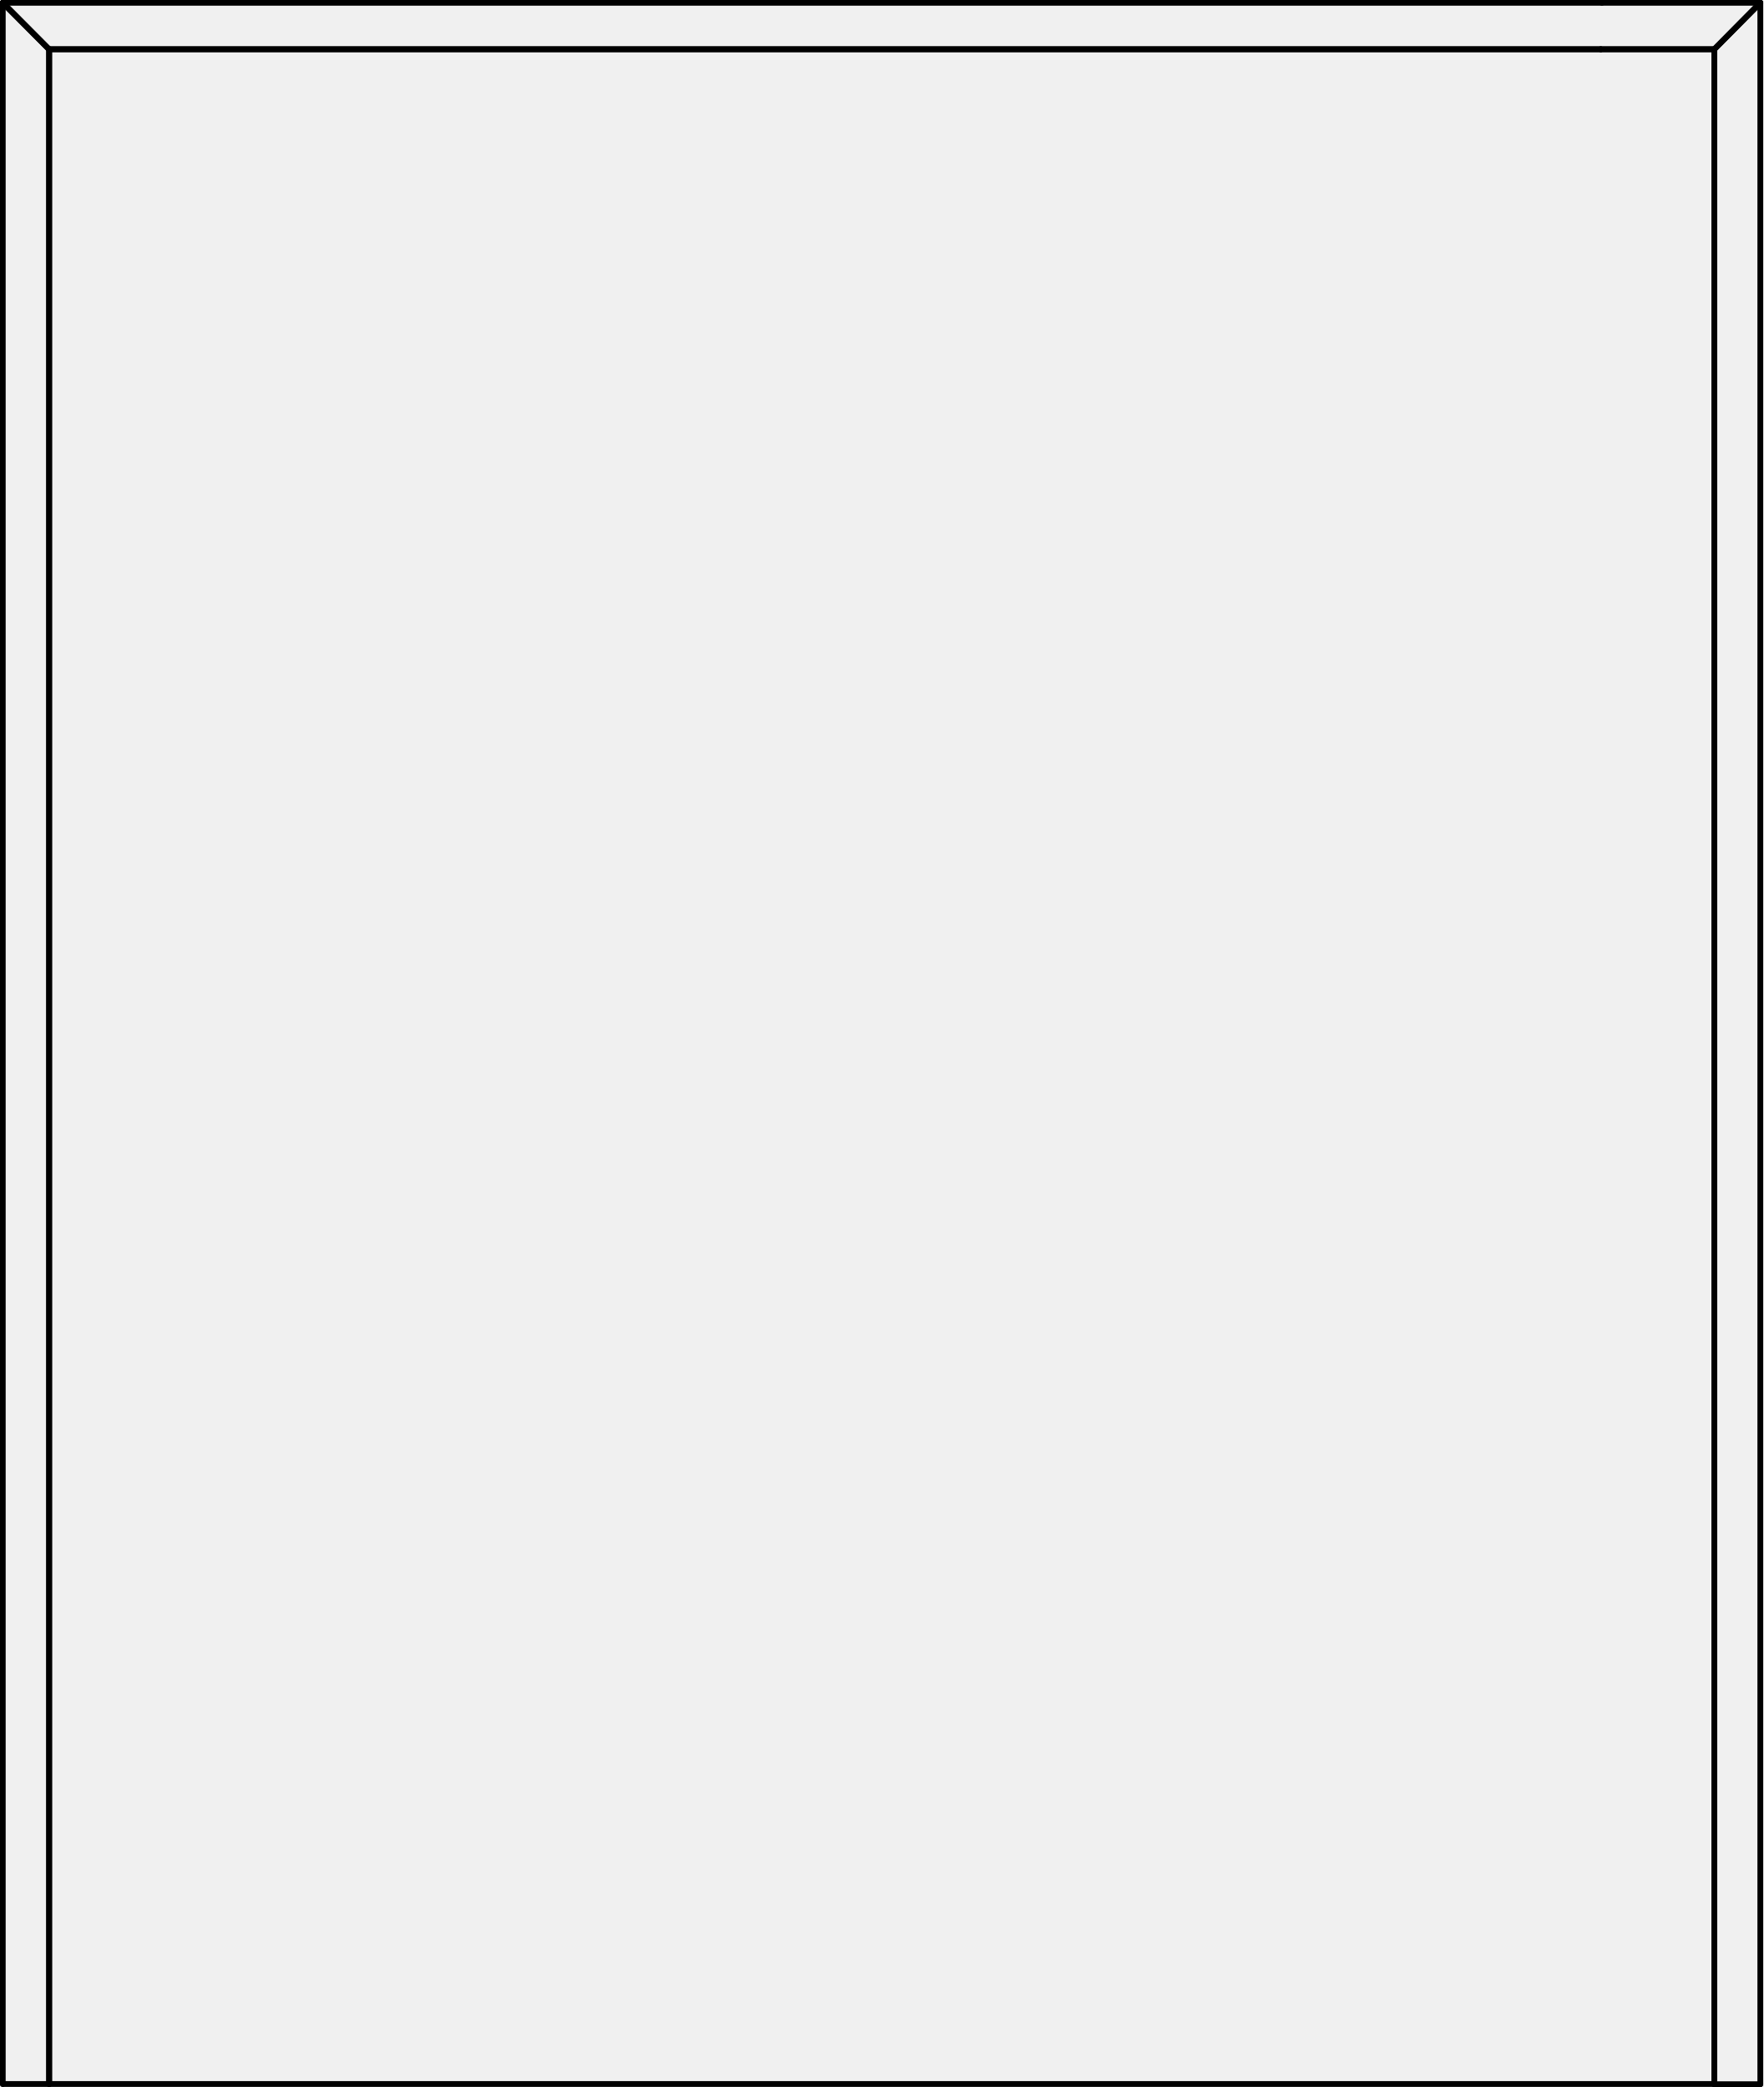
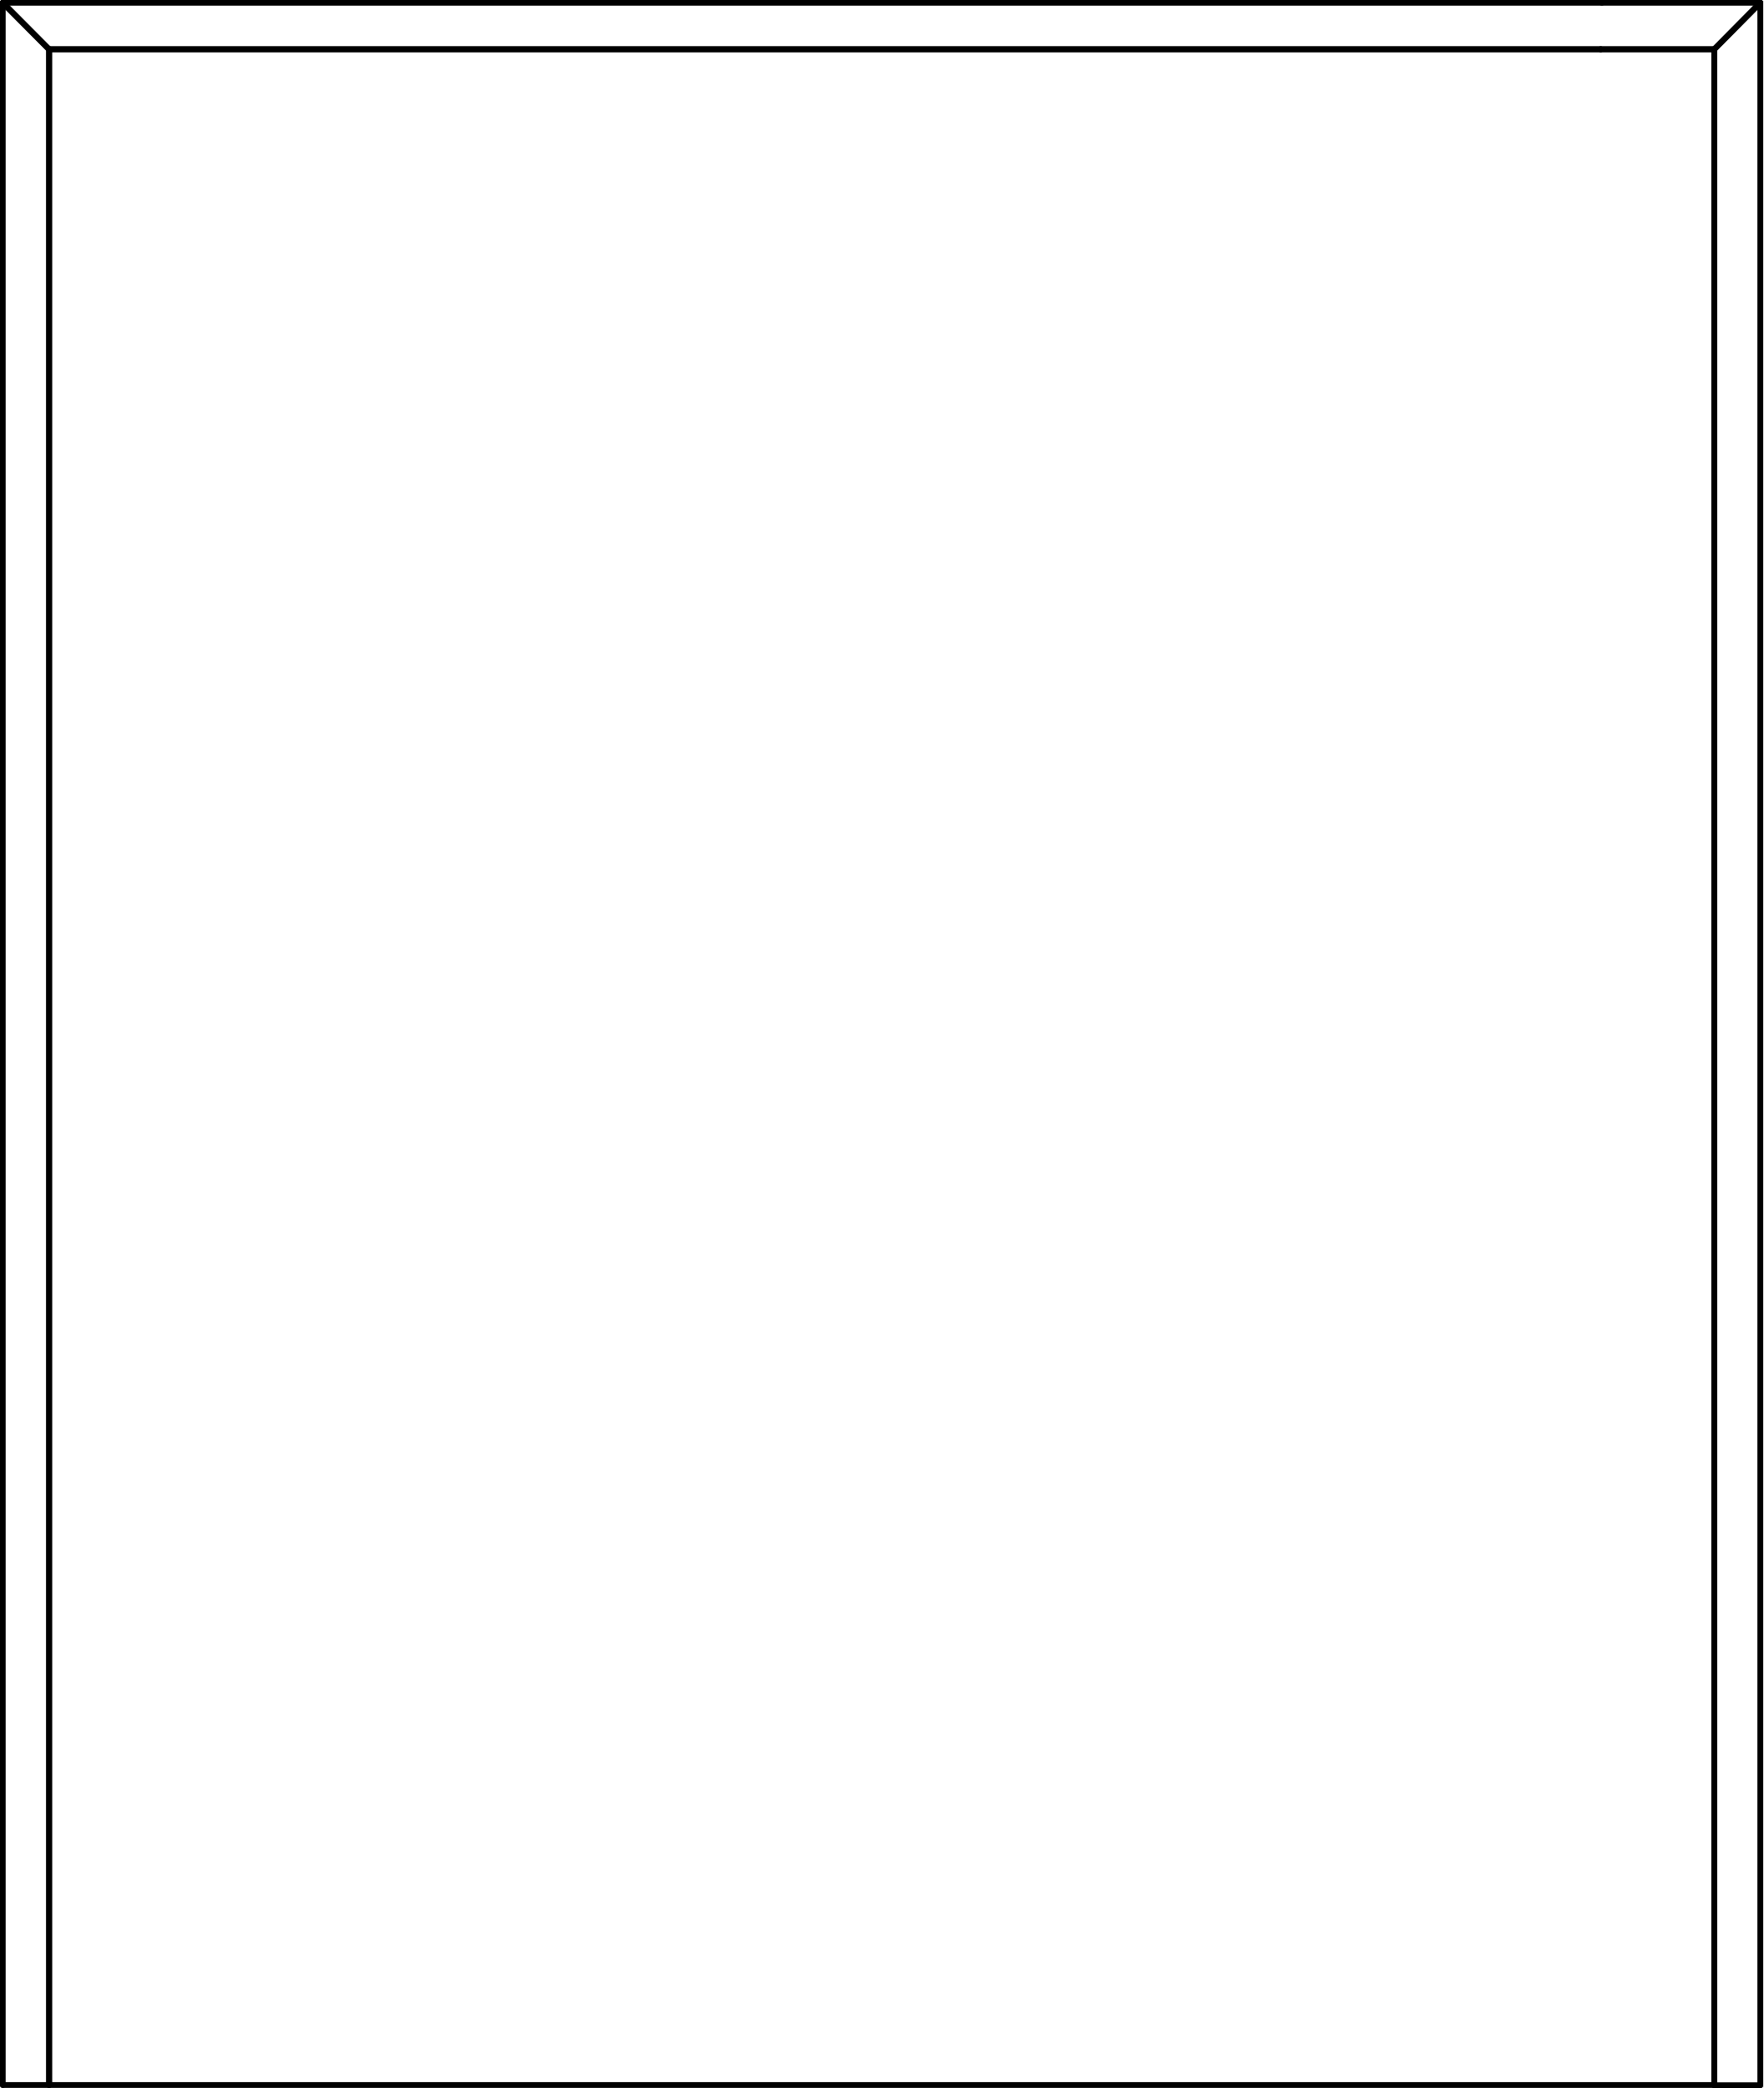
- <svg xmlns="http://www.w3.org/2000/svg" id="Layer_2" data-name="Layer 2" viewBox="0 0 76.25 90.25">
+ <svg xmlns="http://www.w3.org/2000/svg" width="76" height="90" viewBox="0 0 76 90" fill="none">
+   <g clip-path="url(#clip0_746_727)">
+     <rect width="76" height="90" fill="white" />
+     <path d="M2.113 2.124V89.87" stroke="black" stroke-width="0.25" stroke-linecap="round" stroke-linejoin="round" />
+     <path d="M2.113 89.87H0.12" stroke="black" stroke-width="0.25" stroke-linecap="round" stroke-linejoin="round" />
+     <path d="M0.12 89.87V0.12" stroke="black" stroke-width="0.25" stroke-linecap="round" stroke-linejoin="round" />
+     <path d="M0.12 0.12L2.113 2.124" stroke="black" stroke-width="0.25" stroke-linecap="round" stroke-linejoin="round" />
+     <path d="M75.871 0.12V89.88" stroke="black" stroke-width="0.25" stroke-linecap="round" stroke-linejoin="round" />
+     <path d="M75.87 89.88H73.887" stroke="black" stroke-width="0.25" stroke-linecap="round" stroke-linejoin="round" />
+     <path d="M73.887 89.88V2.124" stroke="black" stroke-width="0.25" stroke-linecap="round" stroke-linejoin="round" />
+     <path d="M73.887 2.124L75.87 0.12" stroke="black" stroke-width="0.25" stroke-linecap="round" stroke-linejoin="round" />
+     <path d="M68.993 2.124H73.887" stroke="black" stroke-width="0.25" stroke-linecap="round" stroke-linejoin="round" />
+     <path d="M73.887 2.124V89.87" stroke="black" stroke-width="0.25" stroke-linecap="round" stroke-linejoin="round" />
+     <path d="M73.887 89.87H2.123" stroke="black" stroke-width="0.25" stroke-linecap="round" stroke-linejoin="round" />
+     <path d="M2.123 89.87V2.124" stroke="black" stroke-width="0.25" stroke-linecap="round" stroke-linejoin="round" />
+     <path d="M2.123 2.124H68.993" stroke="black" stroke-width="0.25" stroke-linecap="round" stroke-linejoin="round" />
+     <path d="M69.043 0.12H0.12" stroke="black" stroke-width="0.25" stroke-linecap="round" stroke-linejoin="round" />
+     <path d="M0.12 0.12L2.113 2.124" stroke="black" stroke-width="0.25" stroke-linecap="round" stroke-linejoin="round" />
+     <path d="M2.113 2.124H68.993" stroke="black" stroke-width="0.25" stroke-linecap="round" stroke-linejoin="round" />
+     <path d="M68.993 2.124H73.887" stroke="black" stroke-width="0.25" stroke-linecap="round" stroke-linejoin="round" />
+     <path d="M73.887 2.124L75.87 0.12" stroke="black" stroke-width="0.25" stroke-linecap="round" stroke-linejoin="round" />
+     <path d="M75.871 0.12H69.043" stroke="black" stroke-width="0.25" stroke-linecap="round" stroke-linejoin="round" />
+   </g>
  <defs>
-     <style>
-       .cls-1 {
-         fill: none;
-         stroke: #000;
-         stroke-linecap: round;
-         stroke-linejoin: round;
-         stroke-width: .25px;
-       }
-     </style>
+     <clipPath id="clip0_746_727">
+       <rect width="76" height="90" fill="white" />
+     </clipPath>
  </defs>
-   <g id="Default">
-     <g id="LINE">
-       <line class="cls-1" x1="2.12" y1="2.13" x2="2.12" y2="90.12" />
-     </g>
-     <g id="LINE-2" data-name="LINE">
-       <line class="cls-1" x1="2.12" y1="90.12" x2=".12" y2="90.12" />
-     </g>
-     <g id="LINE-3" data-name="LINE">
-       <line class="cls-1" x1=".12" y1="90.12" x2=".12" y2=".12" />
-     </g>
-     <g id="LINE-4" data-name="LINE">
-       <line class="cls-1" x1=".12" y1=".12" x2="2.12" y2="2.13" />
-     </g>
-     <g id="LINE-5" data-name="LINE">
-       <line class="cls-1" x1="76.12" y1=".12" x2="76.12" y2="90.13" />
-     </g>
-     <g id="LINE-6" data-name="LINE">
-       <line class="cls-1" x1="76.12" y1="90.13" x2="74.13" y2="90.13" />
-     </g>
-     <g id="LINE-7" data-name="LINE">
-       <line class="cls-1" x1="74.13" y1="90.13" x2="74.13" y2="2.13" />
-     </g>
-     <g id="LINE-8" data-name="LINE">
-       <line class="cls-1" x1="74.13" y1="2.13" x2="76.12" y2=".12" />
-     </g>
-     <g id="LINE-9" data-name="LINE">
-       <line class="cls-1" x1="69.22" y1="2.13" x2="74.13" y2="2.13" />
-     </g>
-     <g id="LINE-10" data-name="LINE">
-       <line class="cls-1" x1="74.13" y1="2.13" x2="74.13" y2="90.12" />
-     </g>
-     <g id="LINE-11" data-name="LINE">
-       <line class="cls-1" x1="74.13" y1="90.12" x2="2.13" y2="90.12" />
-     </g>
-     <g id="LINE-12" data-name="LINE">
-       <line class="cls-1" x1="2.13" y1="90.12" x2="2.13" y2="2.13" />
-     </g>
-     <g id="LINE-13" data-name="LINE">
-       <line class="cls-1" x1="2.13" y1="2.13" x2="69.22" y2="2.13" />
-     </g>
-     <g id="LINE-14" data-name="LINE">
-       <line class="cls-1" x1="69.27" y1=".12" x2=".12" y2=".12" />
-     </g>
-     <g id="LINE-15" data-name="LINE">
-       <line class="cls-1" x1=".12" y1=".12" x2="2.12" y2="2.13" />
-     </g>
-     <g id="LINE-16" data-name="LINE">
-       <line class="cls-1" x1="2.12" y1="2.13" x2="69.22" y2="2.13" />
-     </g>
-     <g id="LINE-17" data-name="LINE">
-       <line class="cls-1" x1="69.22" y1="2.13" x2="74.13" y2="2.13" />
-     </g>
-     <g id="LINE-18" data-name="LINE">
-       <line class="cls-1" x1="74.13" y1="2.13" x2="76.12" y2=".12" />
-     </g>
-     <g id="LINE-19" data-name="LINE">
-       <line class="cls-1" x1="76.12" y1=".12" x2="69.27" y2=".12" />
-     </g>
-   </g>
</svg>
